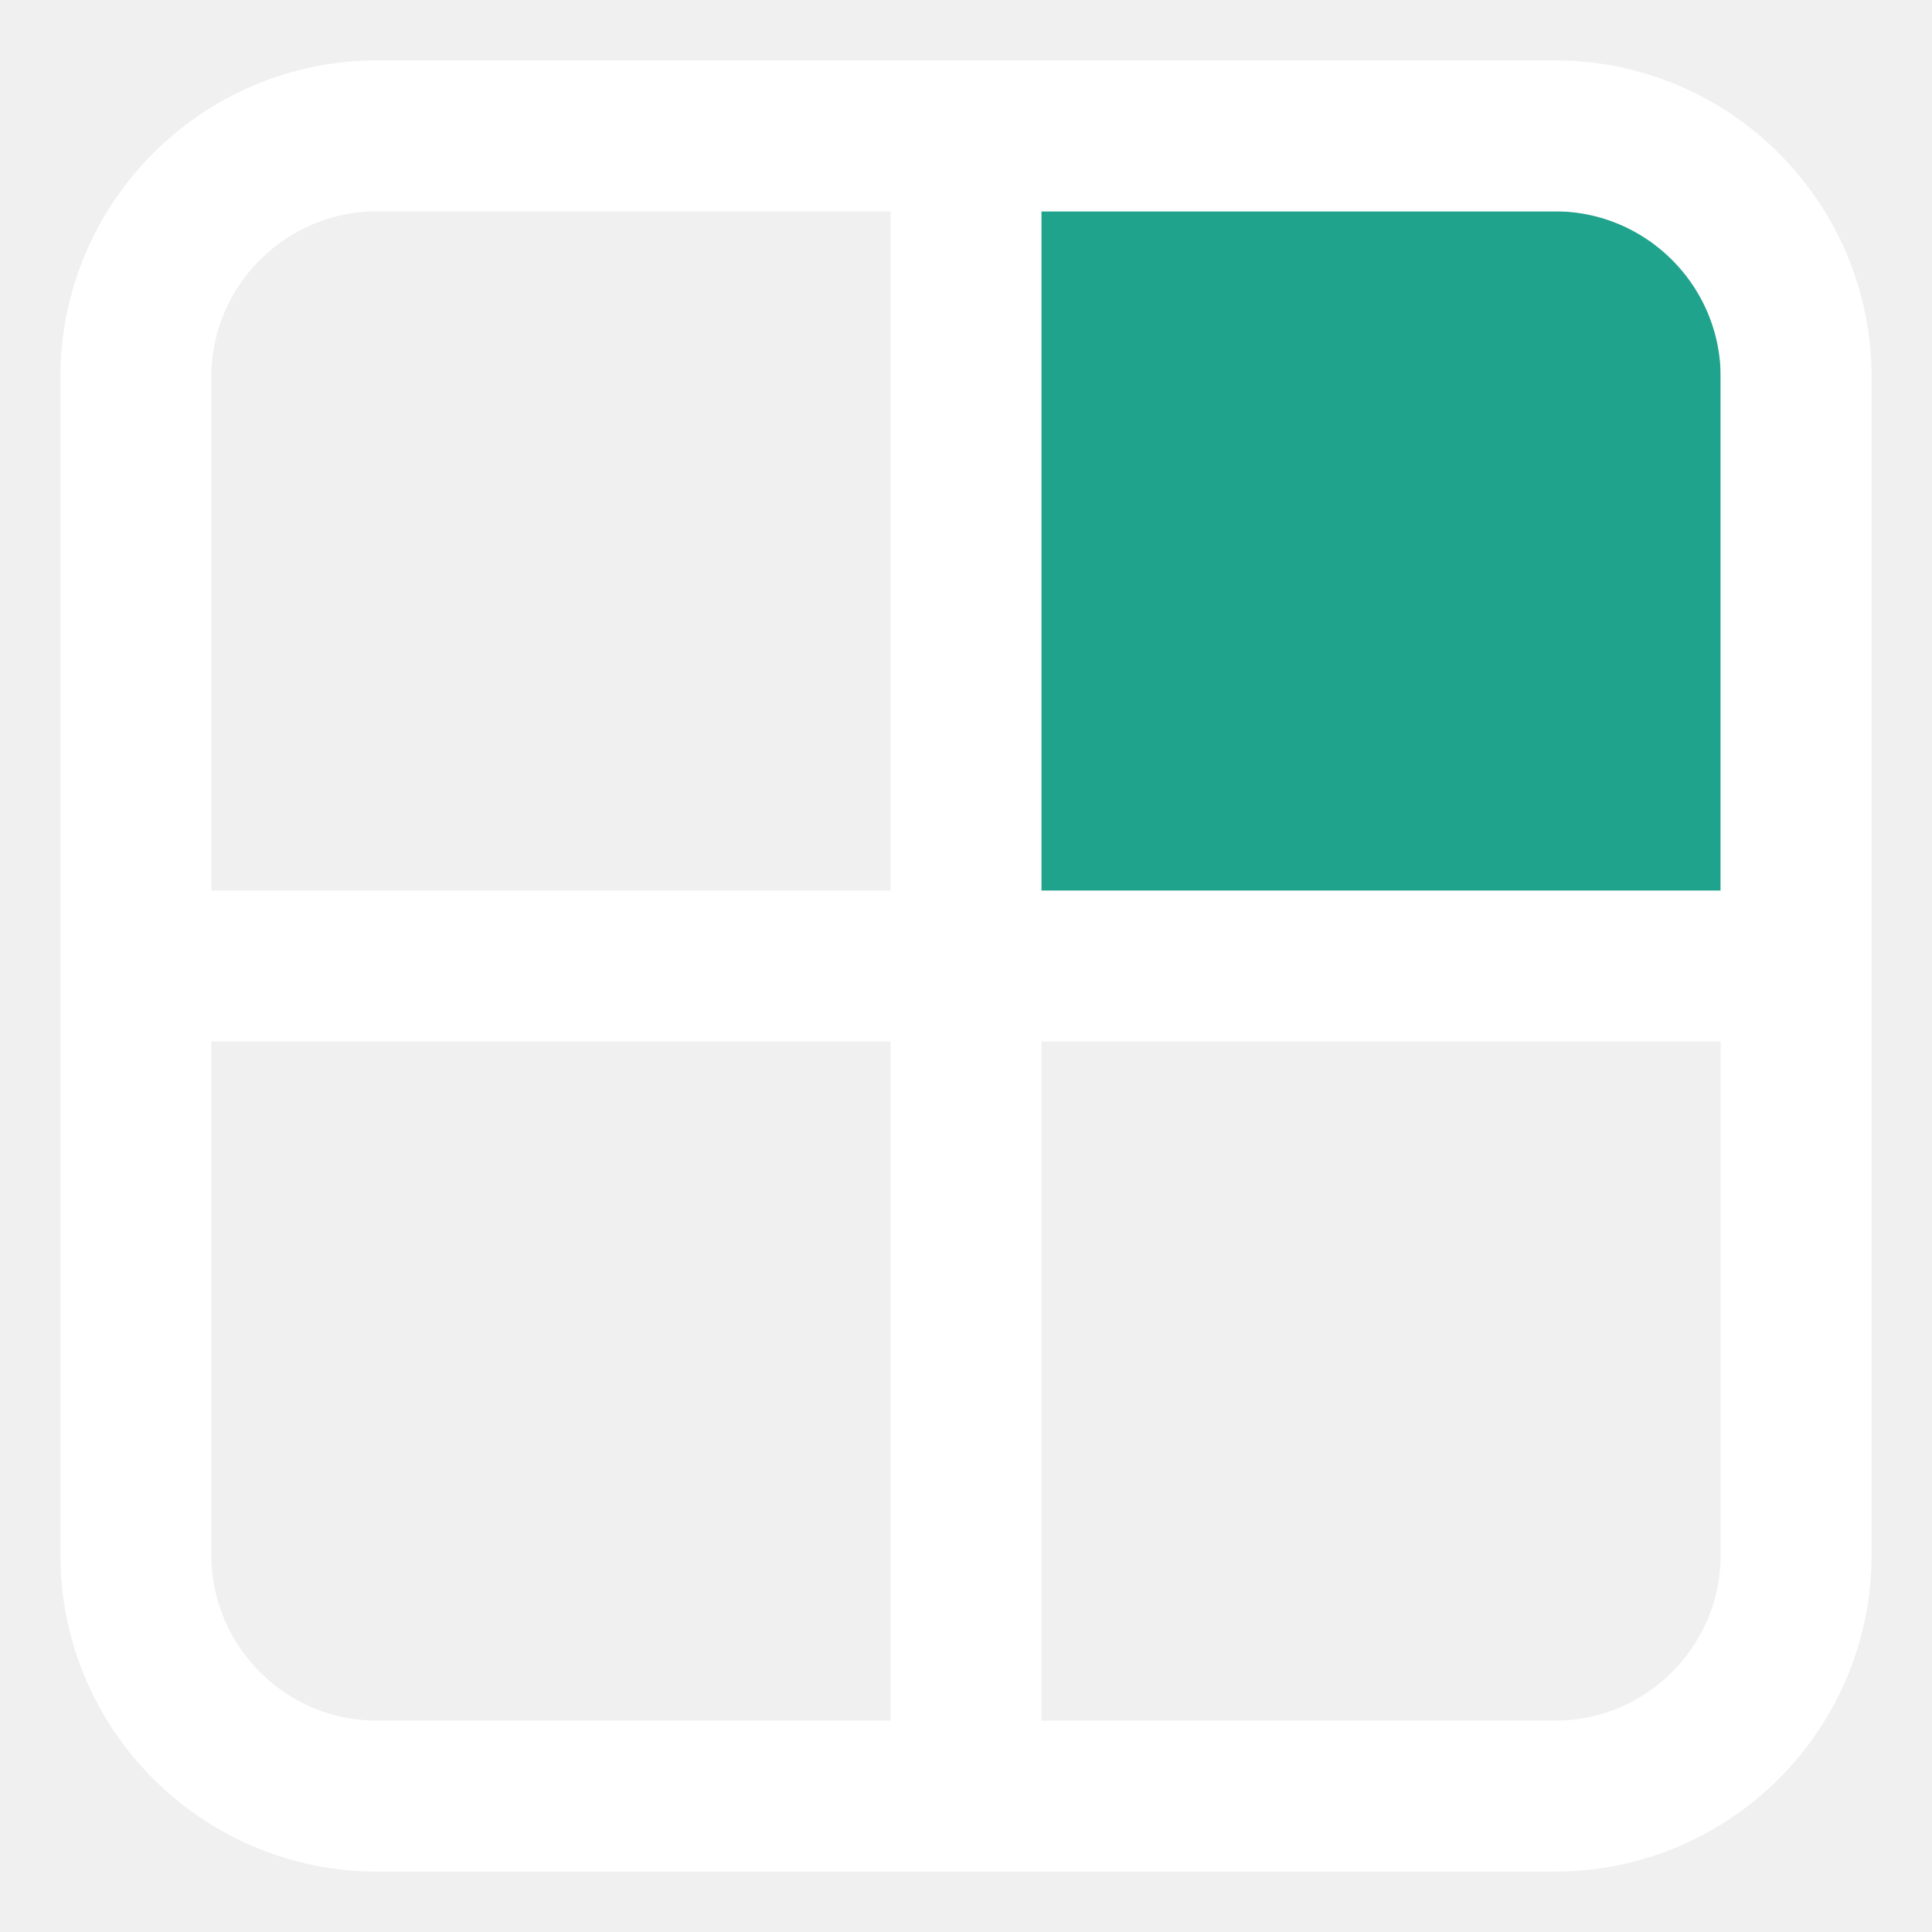
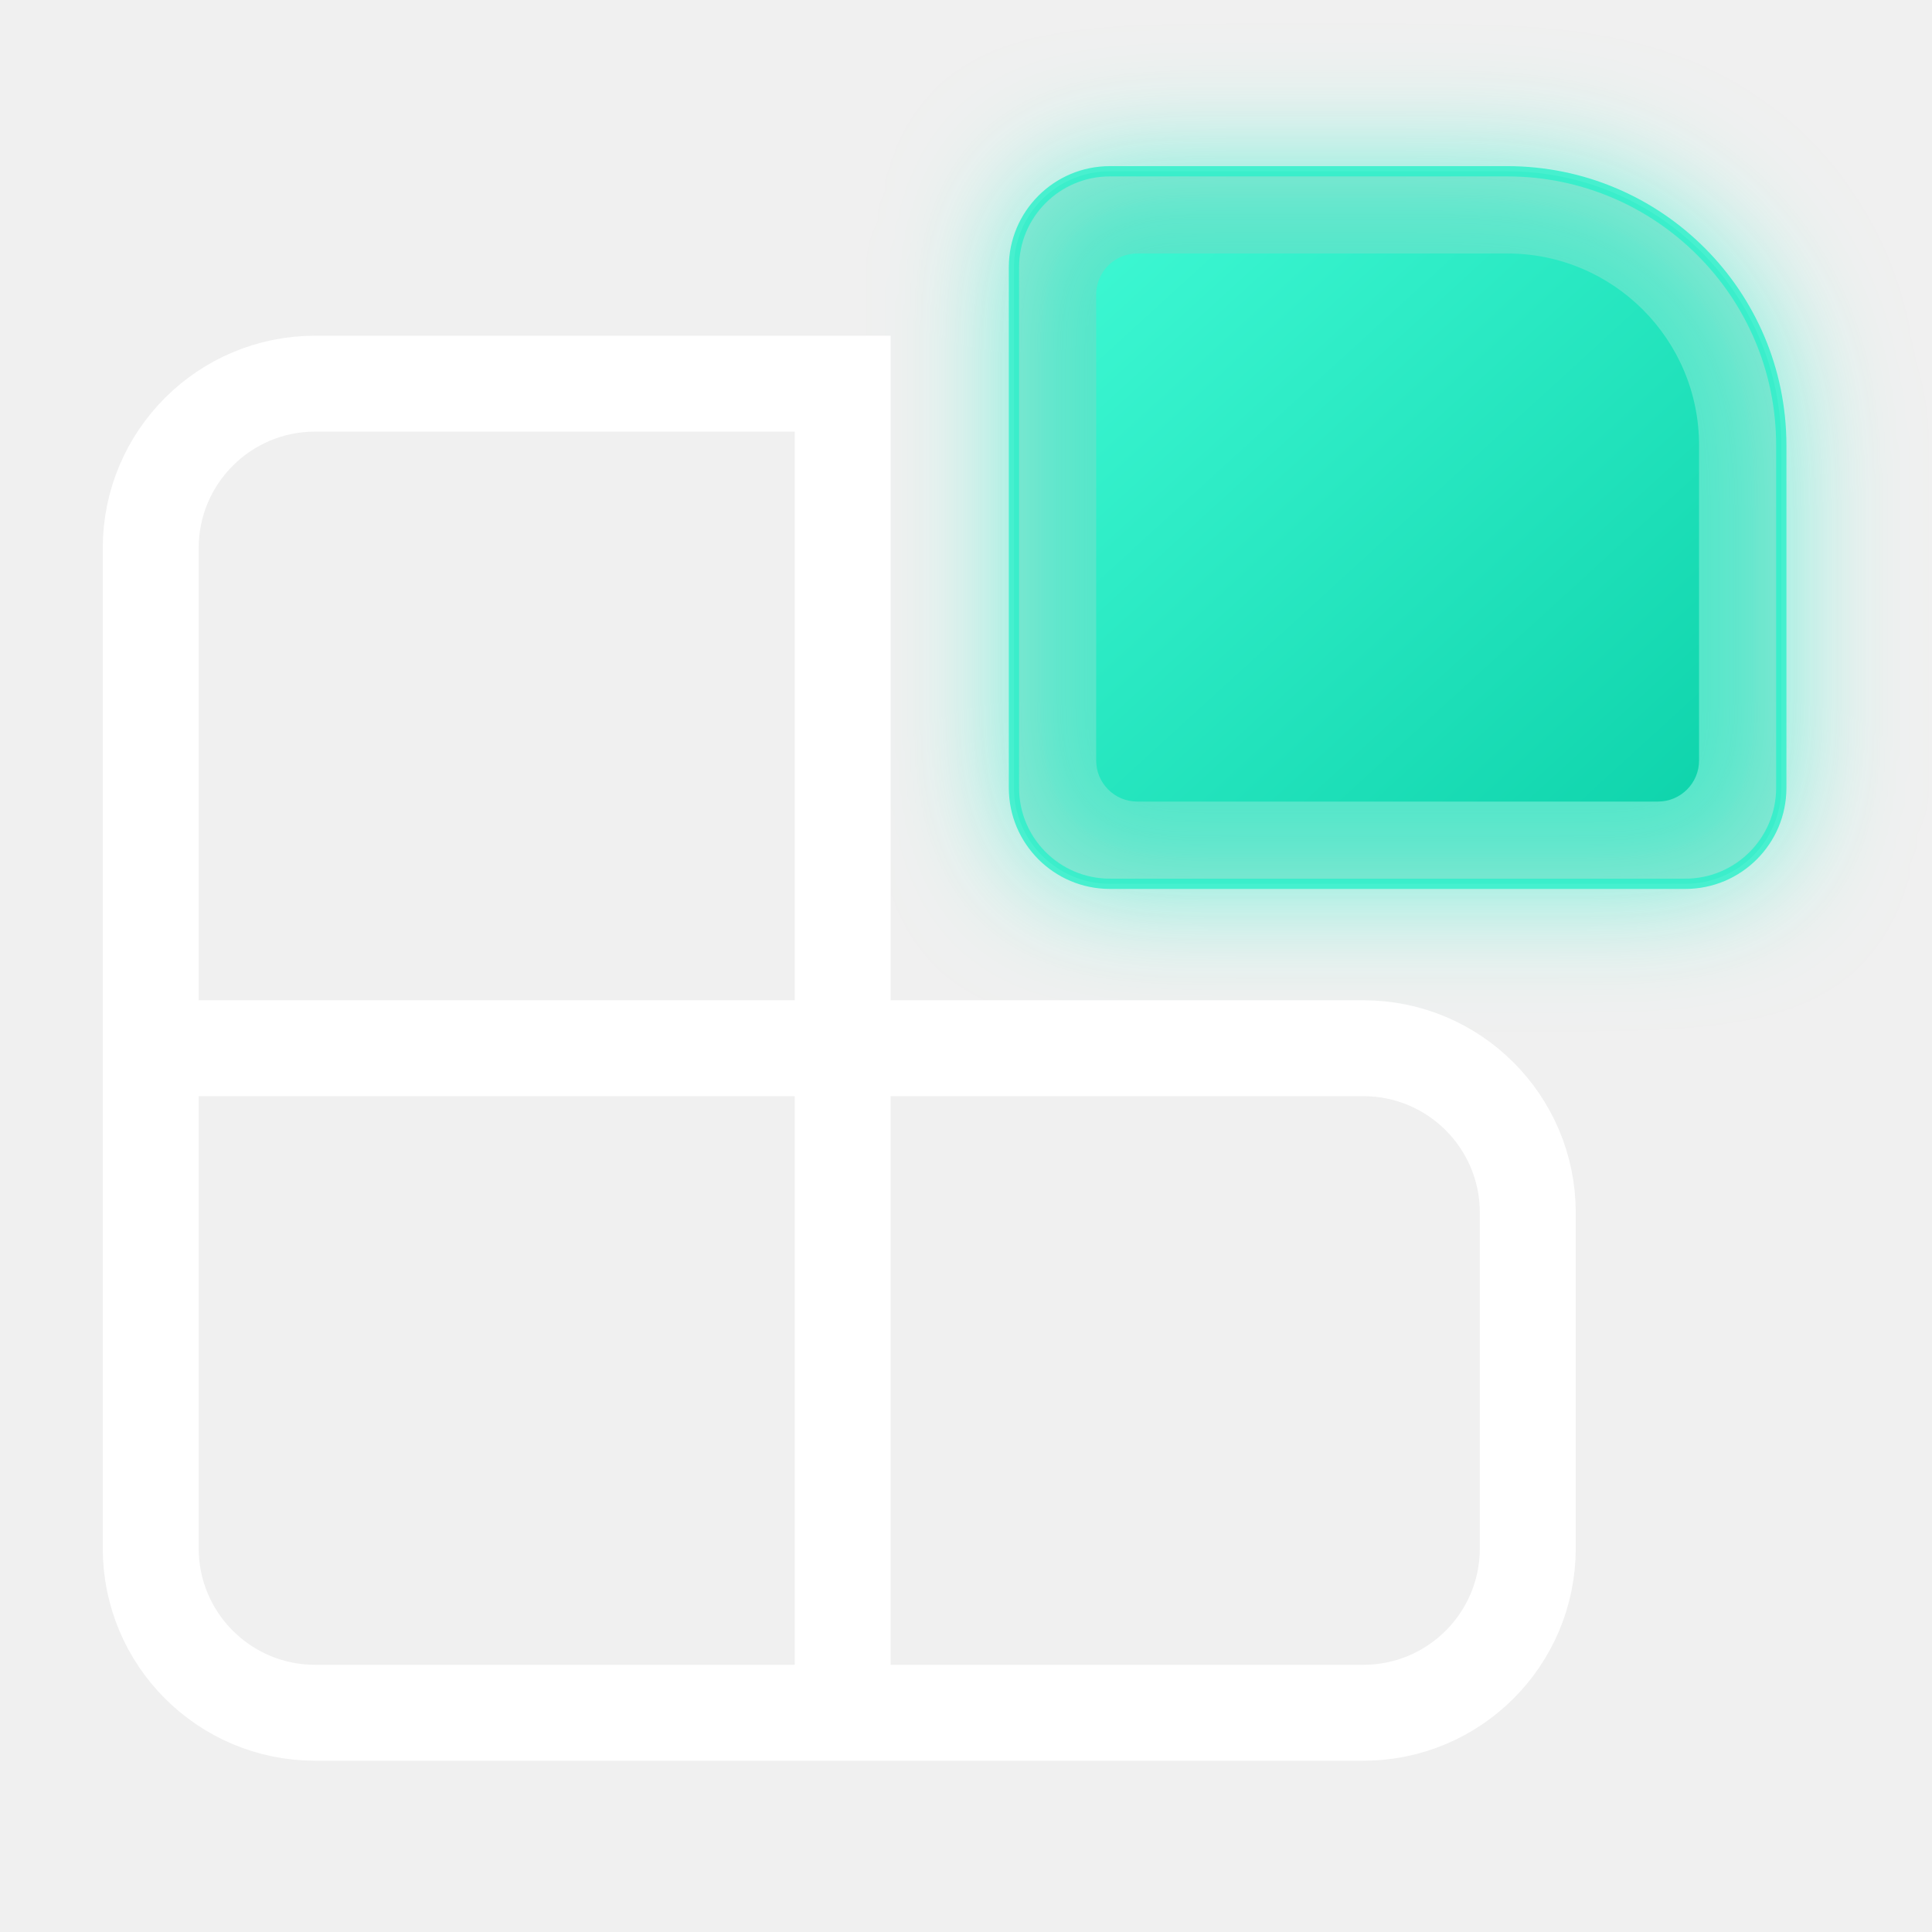
- <svg xmlns="http://www.w3.org/2000/svg" width="64" height="64" viewBox="0 0 64 64">
-   <g transform="translate(0 0) scale(1)">
-     <rect x="33" y="7" width="24" height="23" fill="#1FA38C" />
-     <rect x="4.5" y="4.5" width="55" height="55" rx="8" fill="none" stroke="#FFFFFF" stroke-width="5" />
-     <path d="M32 6v52M6 32h52" stroke="#FFFFFF" stroke-width="5" />
-   </g>
+ <svg xmlns="http://www.w3.org/2000/svg" role="img" aria-label="SectorWindow mark" width="282" height="282" viewBox="-8 -18 282 282">
+   <defs>
+     <linearGradient id="bpg" x1="0" y1="0" x2="1" y2="1">
+       <stop offset="0" stop-color="#3CF7D2" />
+       <stop offset="1" stop-color="#0FD4AC" />
+     </linearGradient>
+     <filter id="bglow" x="-60%" y="-60%" width="220%" height="220%">
+       <feGaussianBlur stdDeviation="9" />
+     </filter>
+   </defs>
+   <path d="M154 7H212A40 40 0 0 1 252 47V97A14 14 0 0 1 238 111H154A14 14 0 0 1 140 97V21A14 14 0 0 1 154 7Z" fill="#0FF0C4" opacity="0.55" filter="url(#bglow)" />
+   <path d="M154 7H212A40 40 0 0 1 252 47V97A14 14 0 0 1 238 111H154A14 14 0 0 1 140 97V21A14 14 0 0 1 154 7Z" fill="#17D9B2" fill-opacity="0.38" stroke="#2BF0C9" stroke-opacity="0.8" stroke-width="1.5" />
+   <path d="M158 19H212A28 28 0 0 1 240 47V93A6 6 0 0 1 234 99H158A6 6 0 0 1 152 93V25A6 6 0 0 1 158 19Z" fill="url(#bpg)" />
+   <path d="M122.0 38H38A24 24 0 0 0 14 62V208A24 24 0 0 0 38 232H191A24 24 0 0 0 215 208V159A24 24 0 0 0 191 135H14M115 38V232" fill="none" stroke="#FFFFFF" stroke-width="14" stroke-linejoin="round" stroke-linecap="butt" />
</svg>
